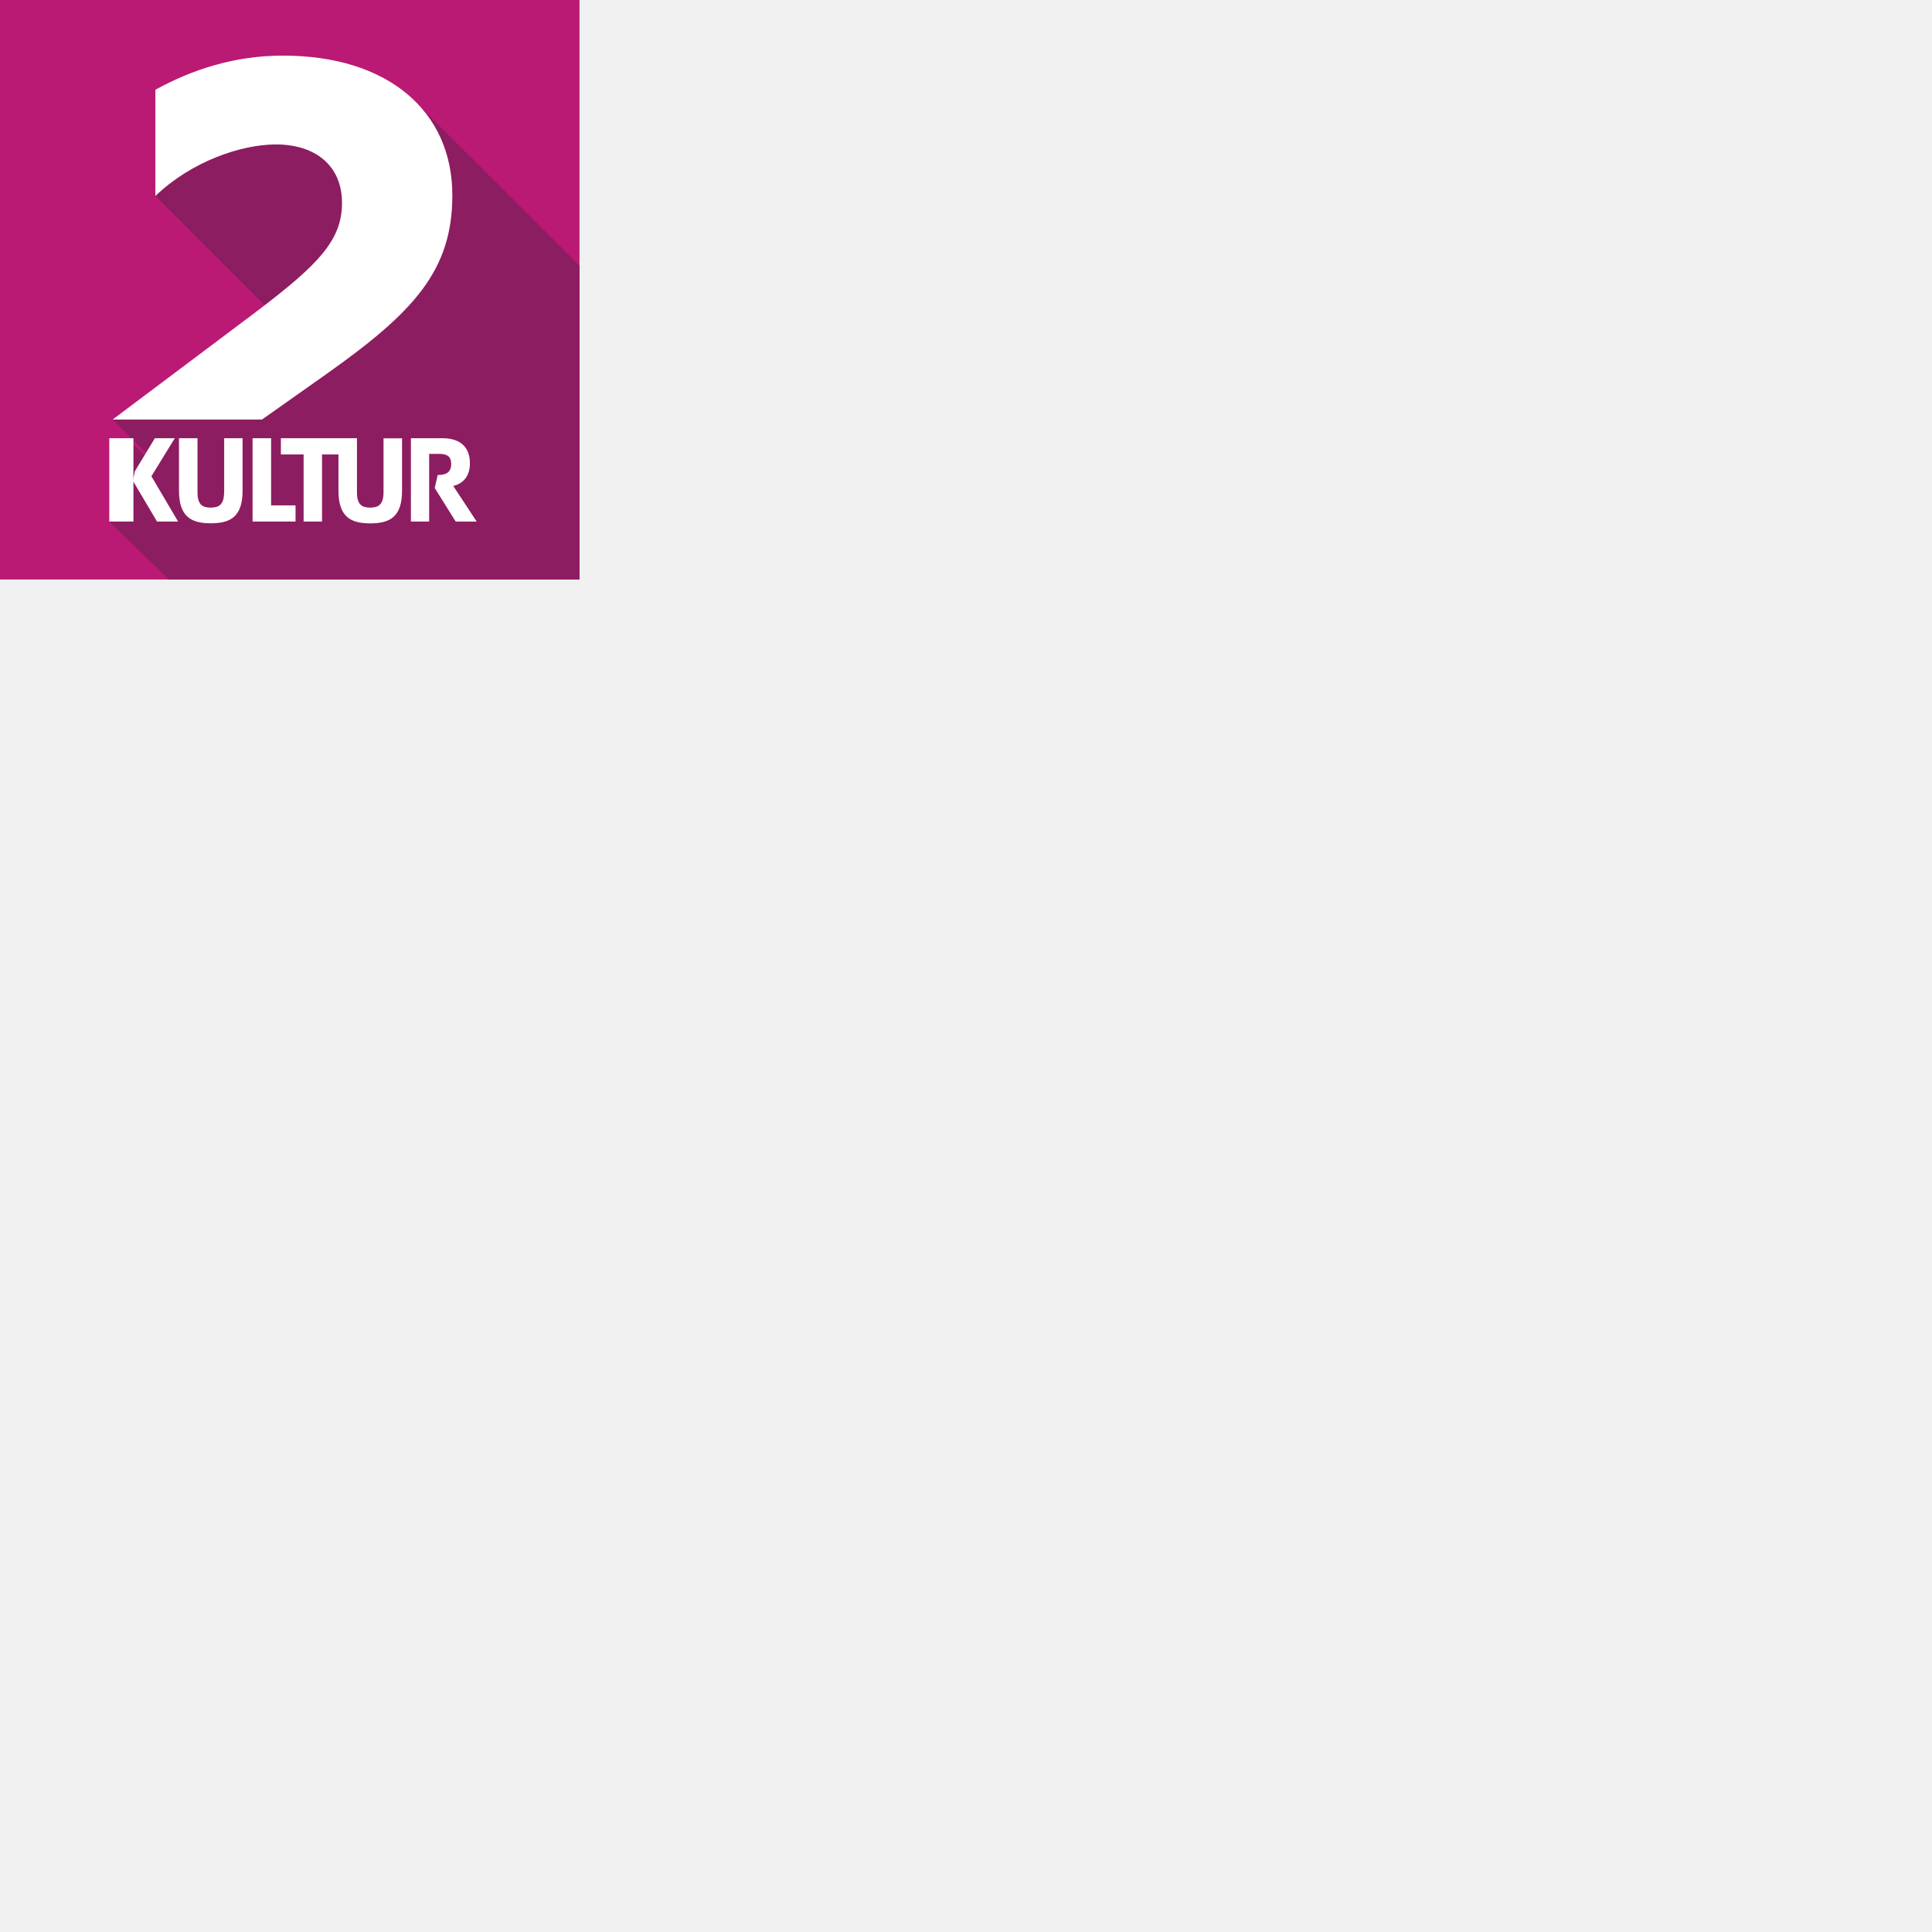
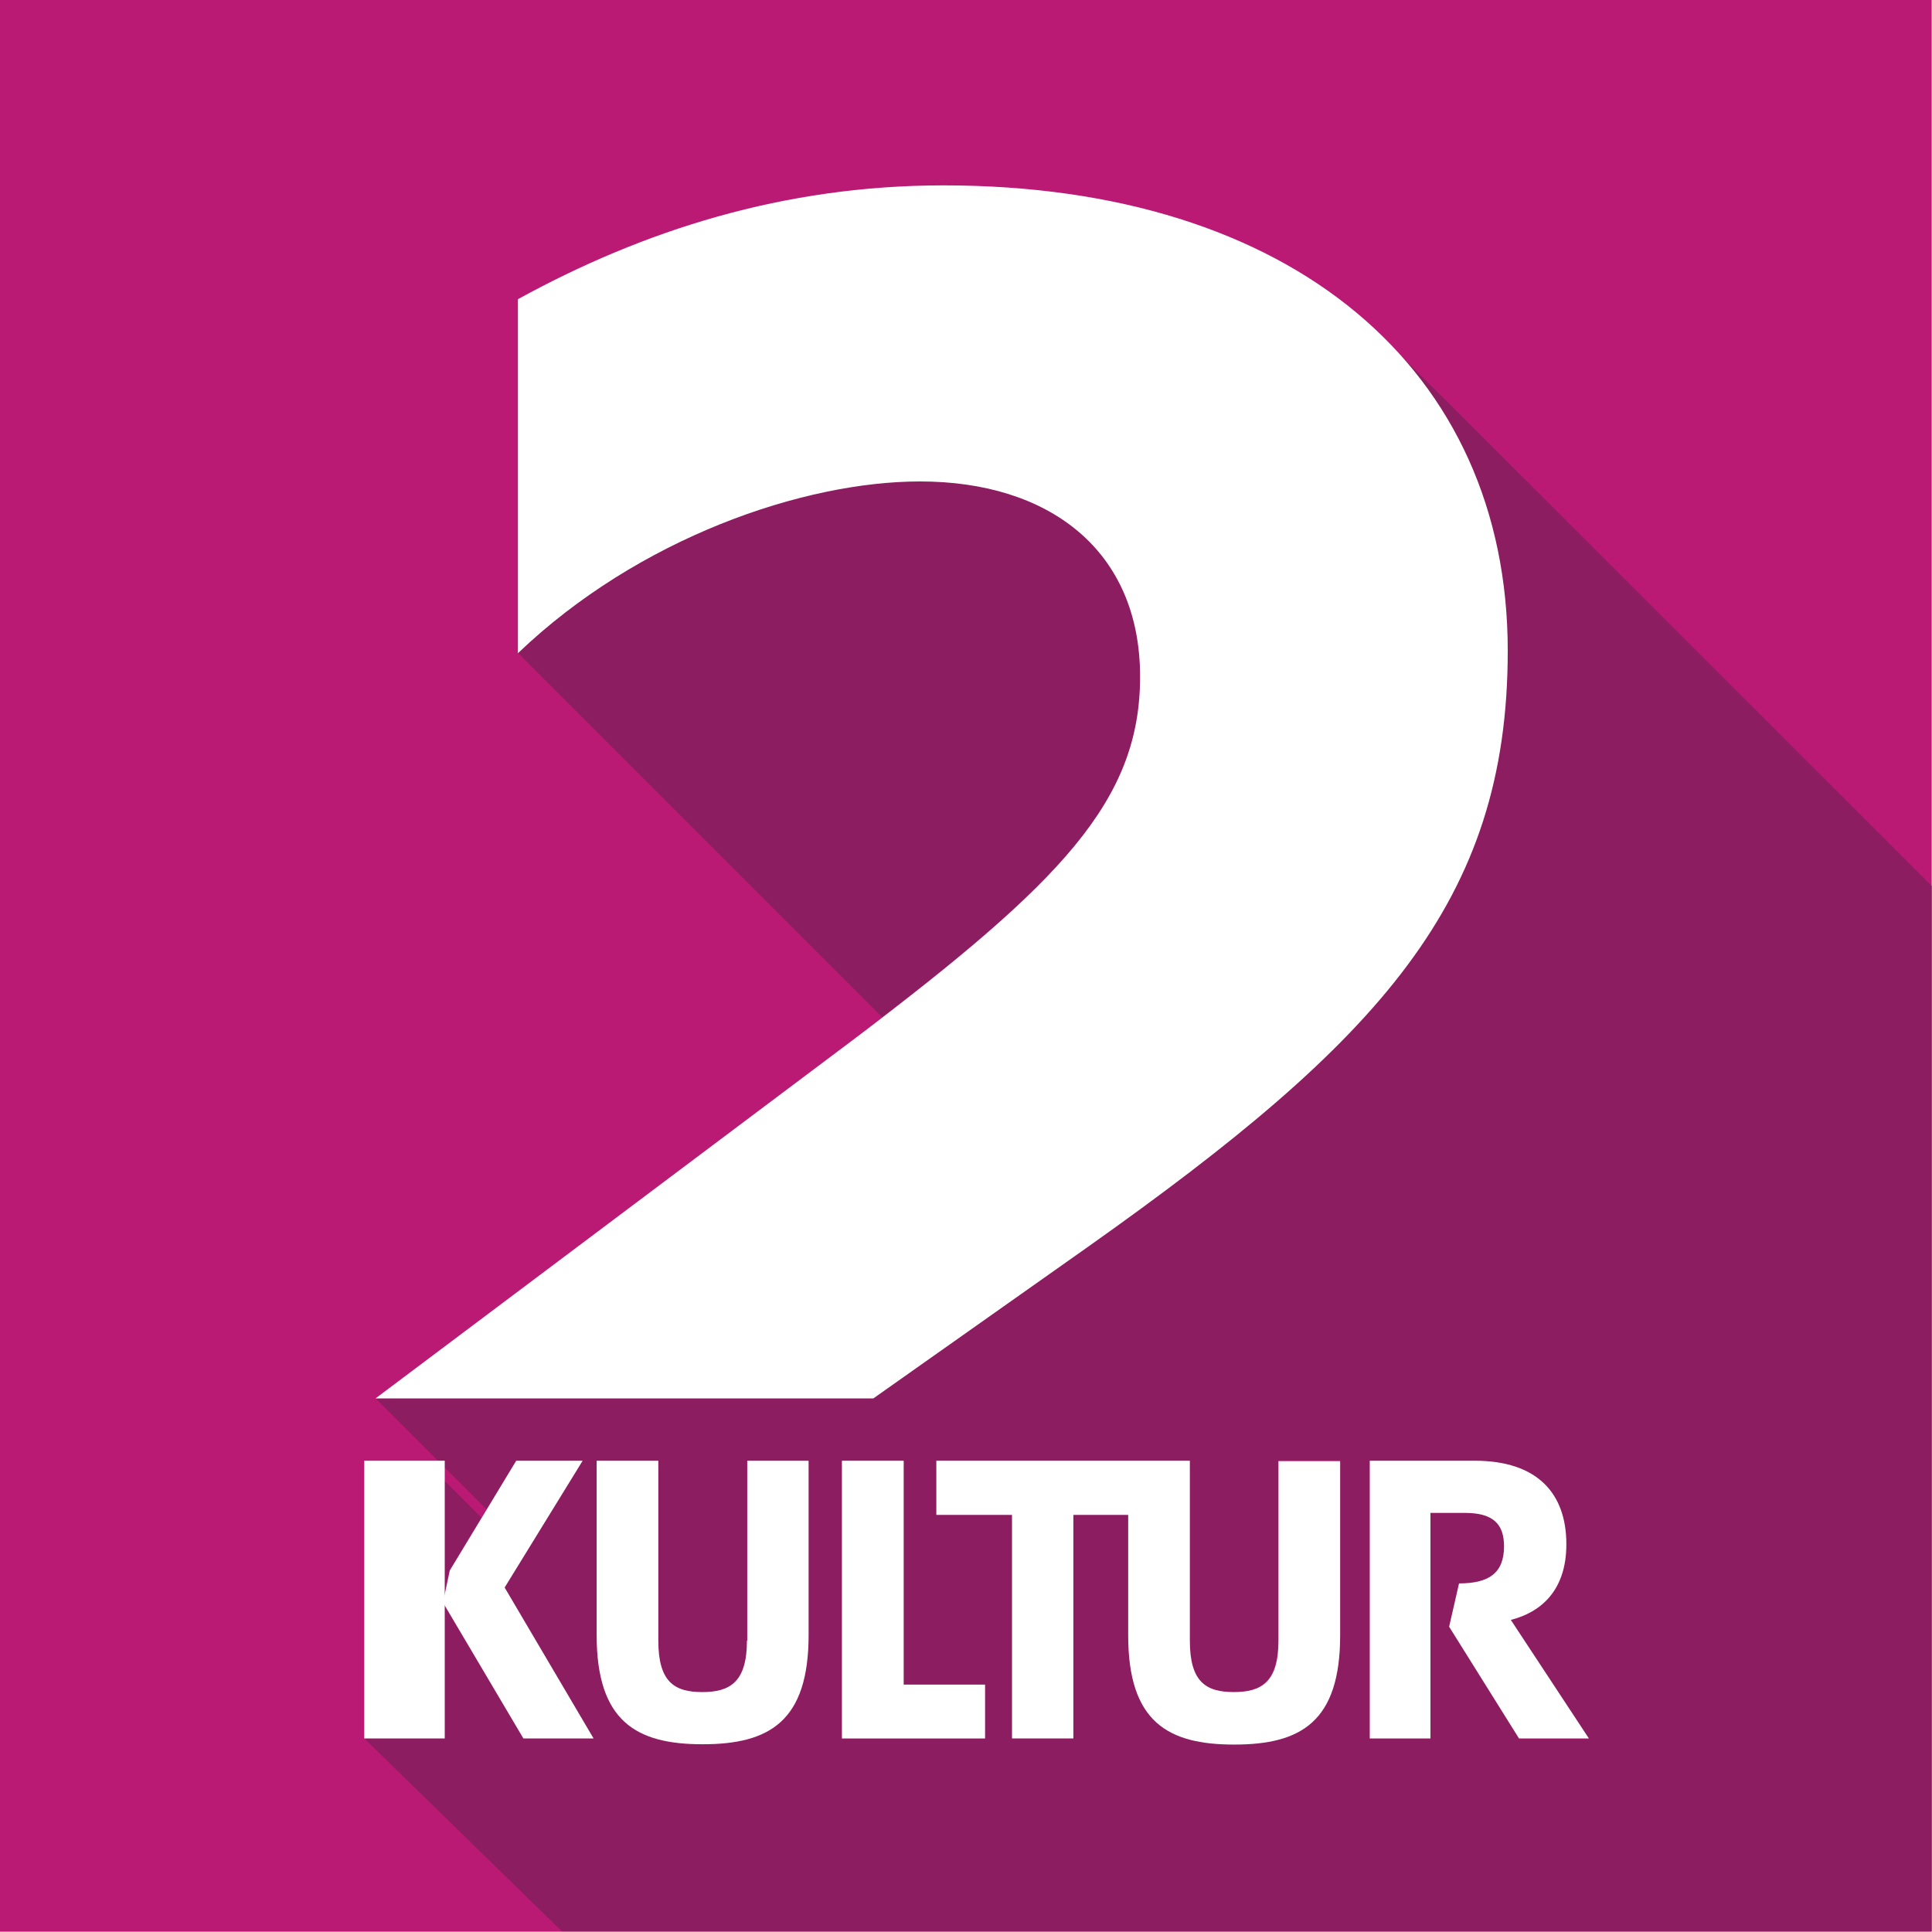
- <svg xmlns="http://www.w3.org/2000/svg" width="80px" height="80px" viewBox="0 0 80 80" version="1.1">
+ <svg xmlns="http://www.w3.org/2000/svg" width="24px" height="24px" viewBox="0 0 24 24" version="1.1">
  <defs />
  <g id="Atoms/Logos/RadioSRF2_Square" stroke="none" stroke-width="1" fill="none" fill-rule="evenodd">
    <g id="Logo" fill-rule="nonzero">
      <rect id="BG" fill="#BA1A73" x="0" y="0" width="23.996" height="23.996" />
      <g id="Shadow" transform="translate(4.486772, 4.402116)" fill="#8C1D60">
        <path d="M12.906,0.008 C13.769,0.969 14.239,2.222 14.239,3.683 C14.239,6.798 12.643,8.516 9.037,11.077 L6.358,12.969 L0.178,12.969 L1.558,14.349 L1.926,13.744 L2.751,13.744 L1.782,15.319 L2.883,17.194 L2.015,17.194 L1.012,15.501 L1.096,15.107 L1.494,14.451 L0.783,13.74 L0.783,17.189 L0.034,17.189 L2.493,19.589 L19.509,19.589 L19.509,6.603 C16.144,3.238 13.168,0.262 12.906,0.008 Z M5.558,15.907 C5.558,16.982 5.071,17.266 4.241,17.266 C3.416,17.266 2.925,16.982 2.925,15.907 L2.925,13.744 L3.691,13.744 L3.691,15.979 C3.691,16.491 3.89,16.618 4.237,16.618 C4.584,16.618 4.792,16.491 4.792,15.979 L4.792,13.744 L5.553,13.744 L5.553,15.907 L5.558,15.907 Z M7.75,17.194 L5.972,17.194 L5.972,13.744 L6.739,13.744 L6.739,16.525 L7.754,16.525 L7.754,17.194 L7.75,17.194 Z M12.161,15.907 C12.161,16.982 11.674,17.266 10.844,17.266 C10.019,17.266 9.528,16.982 9.528,15.907 L9.528,14.413 L8.847,14.413 L8.847,17.189 L8.085,17.189 L8.085,14.413 L7.141,14.413 L7.141,13.74 L10.29,13.74 L10.29,15.975 C10.29,16.487 10.489,16.614 10.836,16.614 C11.183,16.614 11.39,16.487 11.39,15.975 L11.39,13.74 L12.157,13.74 L12.157,15.907 L12.161,15.907 Z M14.383,17.194 L13.515,15.805 L13.638,15.268 C14.006,15.268 14.197,15.145 14.197,14.806 C14.197,14.535 14.07,14.392 13.714,14.392 L13.283,14.392 L13.283,17.198 L12.529,17.198 L12.529,13.748 L13.833,13.748 C14.612,13.748 14.971,14.154 14.971,14.785 C14.971,15.369 14.641,15.632 14.281,15.725 L15.251,17.202 L14.383,17.202 L14.383,17.194 Z" id="Shape" />
        <path d="M9.676,4 C9.676,2.43 8.542,1.575 6.942,1.575 C5.498,1.575 3.446,2.273 1.947,3.708 L6.472,8.233 C8.77,6.472 9.676,5.481 9.676,4 Z" id="Shape" />
      </g>
      <g id="2-Kultur" transform="translate(4.486772, 2.285714)" fill="#FFFFFF">
        <rect id="Rectangle-path" x="0.038" y="15.86" width="1" height="3.45" />
        <polygon id="Shape" points="2.751 15.86 1.926 15.86 1.101 17.223 1.016 17.621 2.015 19.31 2.887 19.31 1.782 17.435" />
        <path d="M4.792,18.095 C4.792,18.607 4.584,18.734 4.237,18.734 C3.89,18.734 3.691,18.607 3.691,18.095 L3.691,15.86 L2.925,15.86 L2.925,18.023 C2.925,19.098 3.416,19.382 4.241,19.382 C5.071,19.382 5.558,19.098 5.558,18.023 L5.558,15.86 L4.796,15.86 L4.796,18.095 L4.792,18.095 Z" id="Shape" />
        <polygon id="Shape" points="6.739 15.86 5.972 15.86 5.972 19.31 7.75 19.31 7.75 18.641 6.739 18.641" />
        <path d="M11.395,18.095 C11.395,18.607 11.187,18.734 10.84,18.734 C10.493,18.734 10.294,18.607 10.294,18.095 L10.294,15.86 L7.145,15.86 L7.145,16.533 L8.085,16.533 L8.085,19.31 L8.847,19.31 L8.847,16.533 L9.528,16.533 L9.528,18.028 C9.528,19.103 10.019,19.386 10.844,19.386 C11.674,19.386 12.161,19.103 12.161,18.028 L12.161,15.865 L11.395,15.865 L11.395,18.095 Z" id="Shape" />
        <path d="M14.281,17.837 C14.646,17.744 14.971,17.481 14.971,16.897 C14.971,16.267 14.612,15.86 13.833,15.86 L12.529,15.86 L12.529,19.31 L13.283,19.31 L13.283,16.508 L13.714,16.508 C14.066,16.508 14.197,16.652 14.197,16.923 C14.197,17.261 14.002,17.384 13.638,17.384 L13.515,17.922 L14.383,19.31 L15.251,19.31 L14.281,17.837 Z" id="Shape" />
        <path d="M7.234,0.017 C5.249,0.017 3.505,0.576 1.947,1.431 L1.947,5.829 C3.446,4.394 5.498,3.695 6.942,3.695 C8.542,3.695 9.676,4.546 9.676,6.121 C9.676,7.666 8.686,8.677 6.159,10.595 L0.178,15.086 L6.362,15.086 L9.041,13.194 C12.648,10.637 14.243,8.919 14.243,5.799 C14.243,2.307 11.568,0.017 7.234,0.017 Z" id="Shape" />
      </g>
    </g>
  </g>
</svg>
